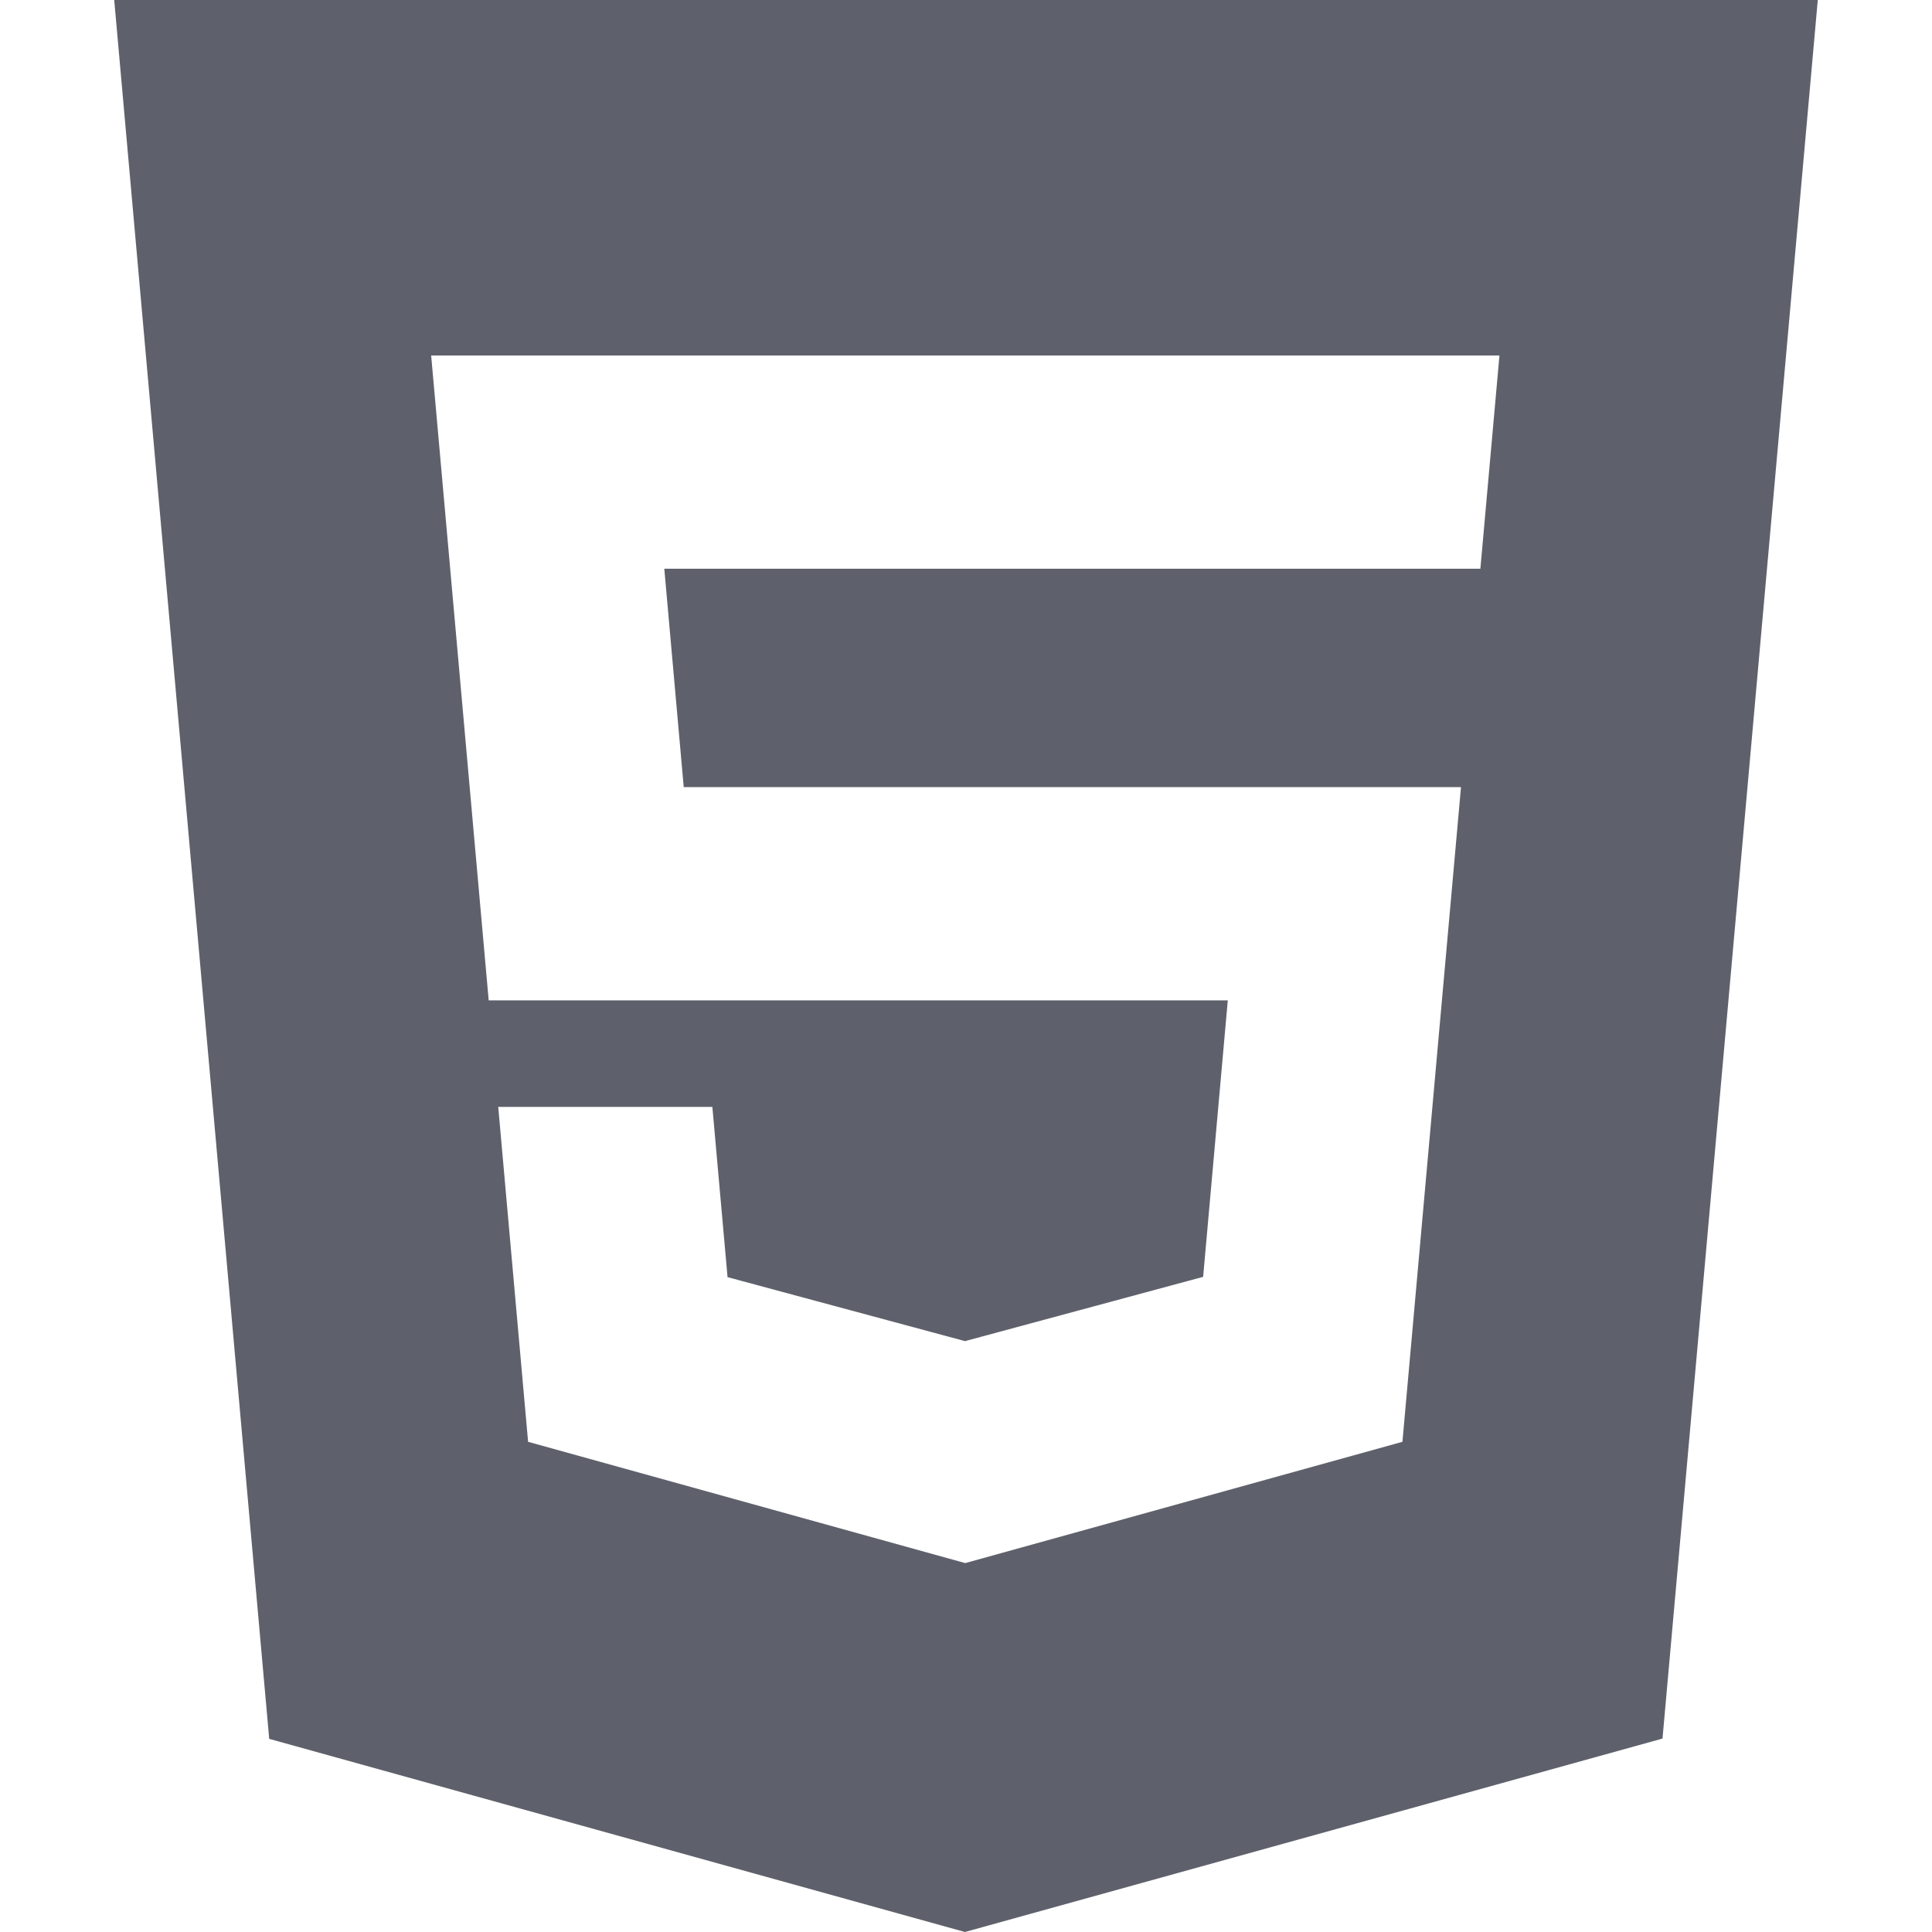
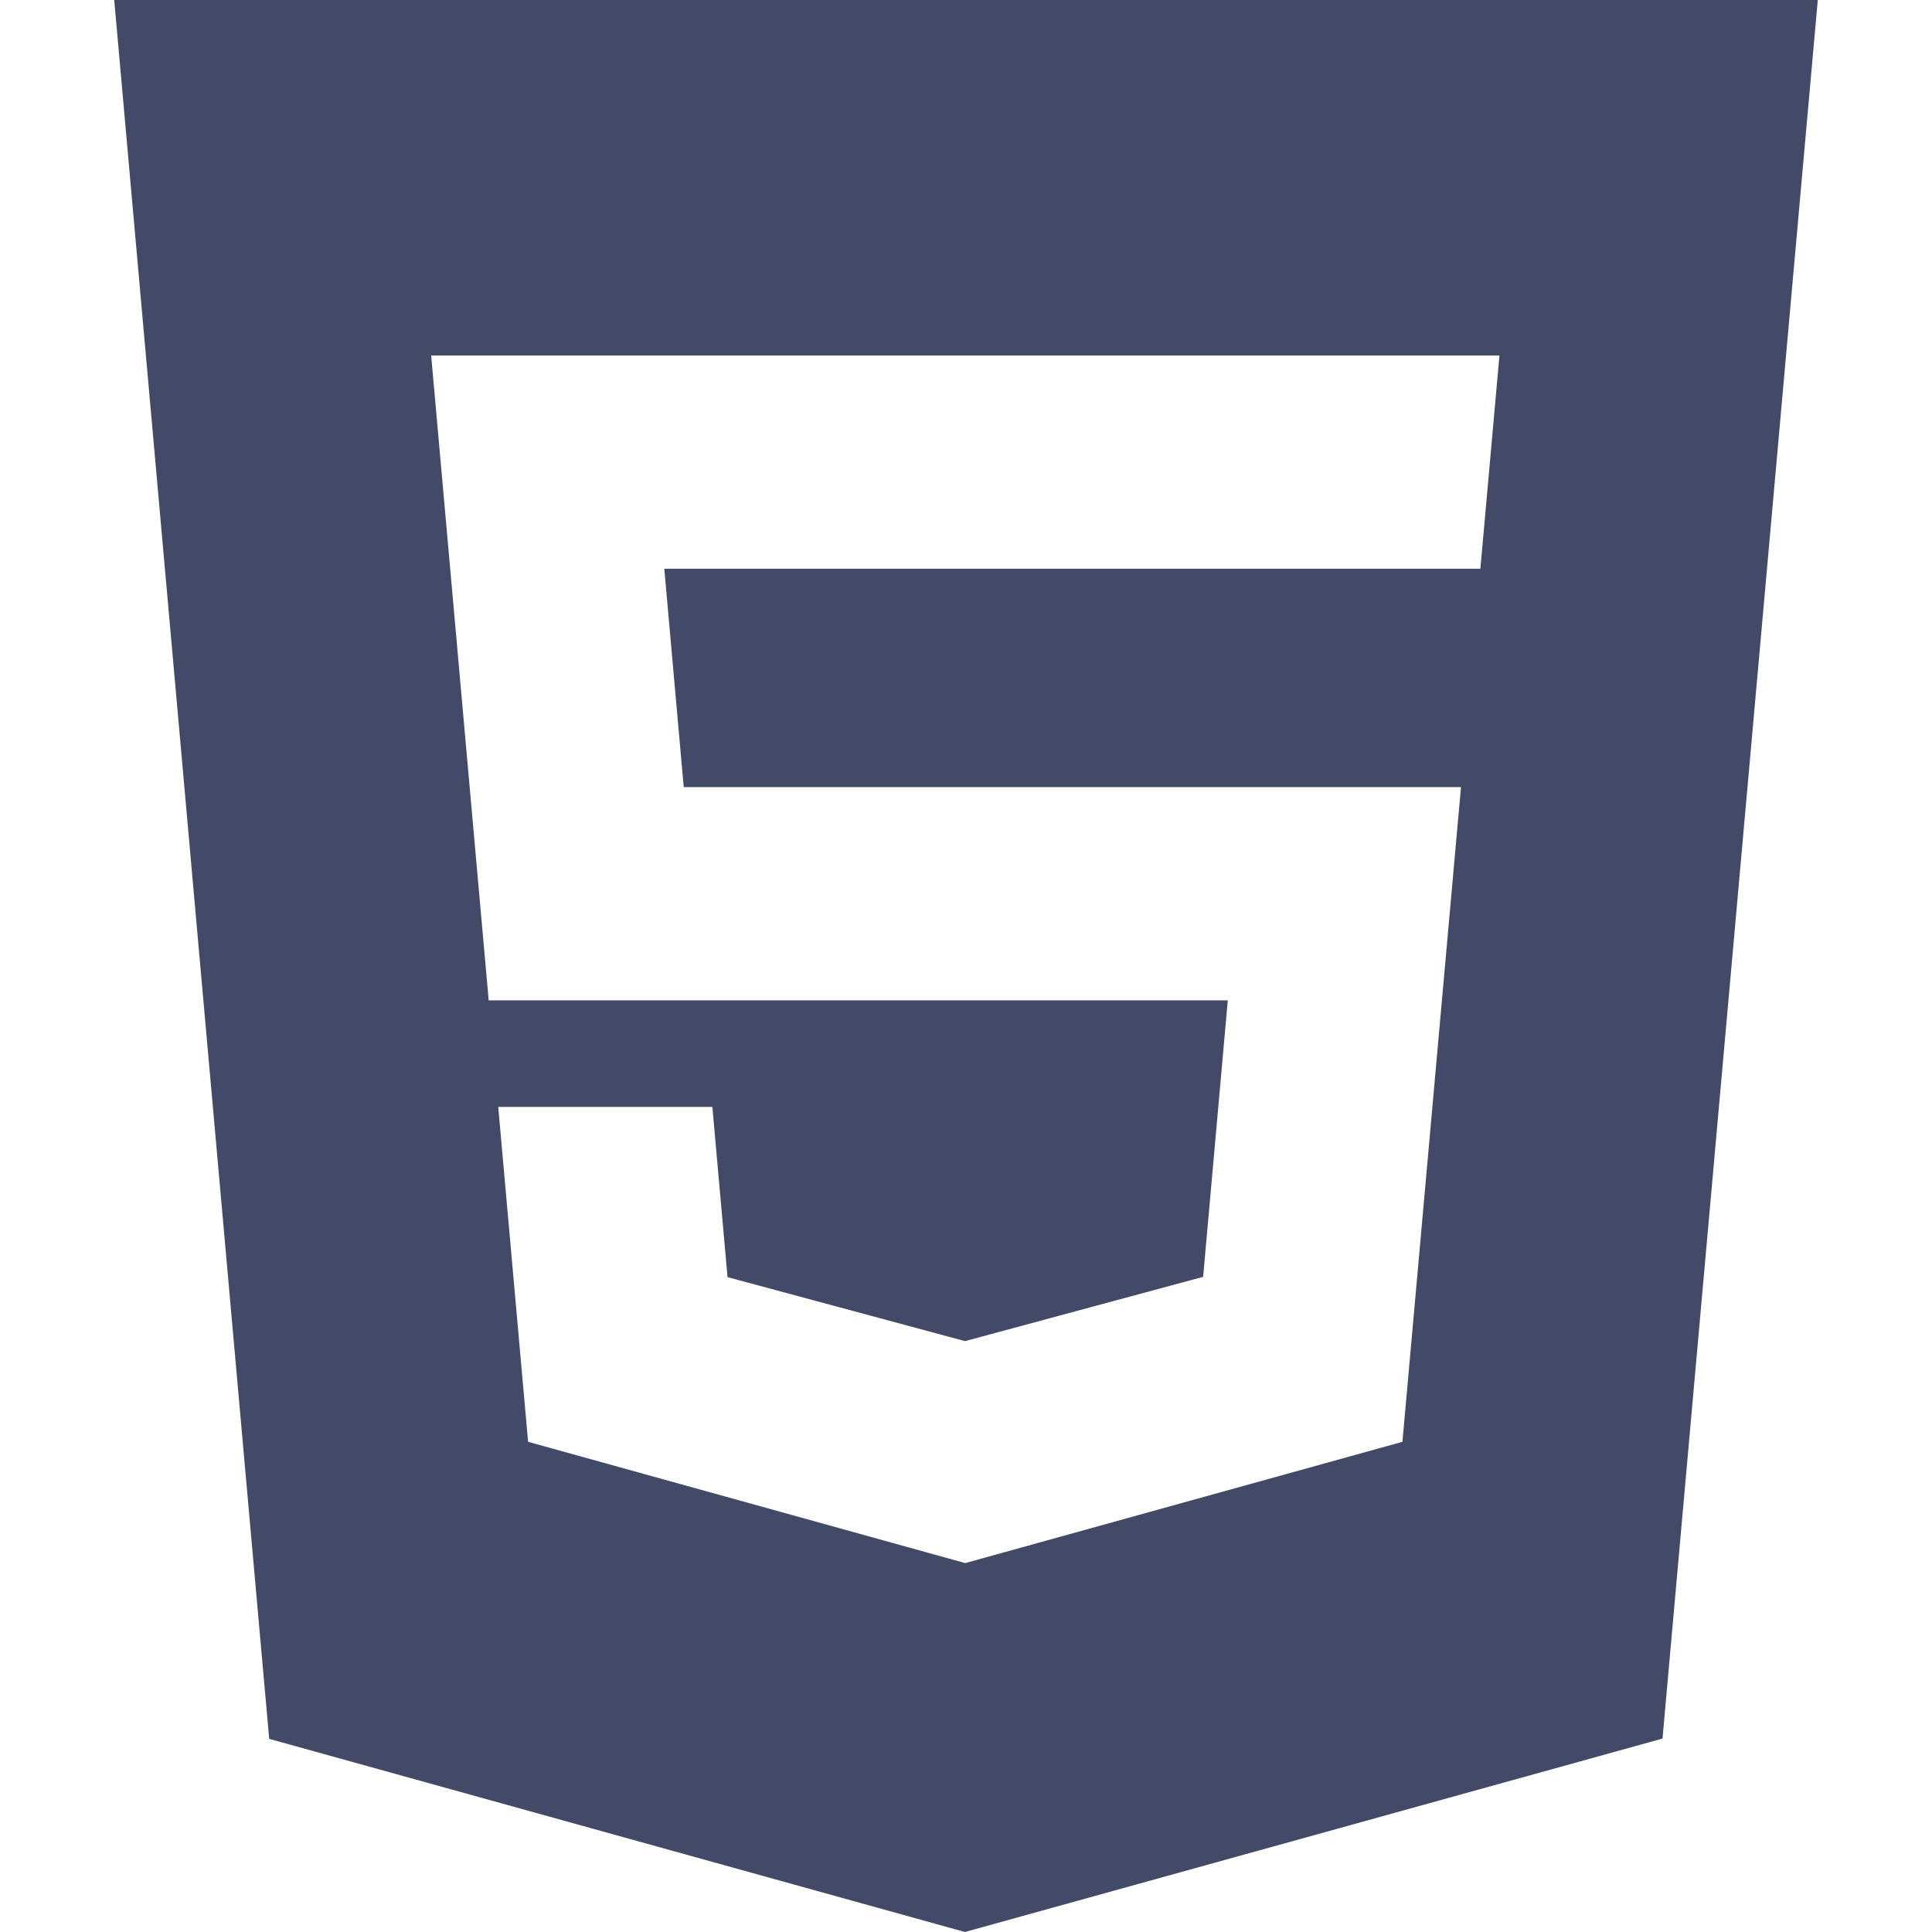
<svg xmlns="http://www.w3.org/2000/svg" version="1.1" id="Capa_1" x="0px" y="0px" width="52px" height="52px" viewBox="0 0 533.333 533.333" style="enable-background:new 0 0 533.333 533.333;" xml:space="preserve">
  <g>
-     <path d="M31.53,0l42.783,480.016l192.061,53.317l192.565-53.397L501.804,0H31.53z M408.662,156.994h-0.203H183.38l5.365,60.287   h214.566l-16.166,180.734l-120.489,33.425l-0.12,0.04h-0.081h-0.063l-120.61-33.465l-8.245-92.454h59.112l4.191,46.996   l65.553,17.664l0.145-0.04l65.59-17.705l6.808-76.328H134.905l-15.882-178.02h294.903L408.662,156.994z" fill="#5e616b" />
+     <path d="M31.53,0l42.783,480.016l192.061,53.317l192.565-53.397L501.804,0H31.53z M408.662,156.994h-0.203H183.38l5.365,60.287   h214.566l-16.166,180.734l-120.489,33.425l-0.12,0.04h-0.081h-0.063l-120.61-33.465l-8.245-92.454h59.112l4.191,46.996   l65.553,17.664l0.145-0.04l65.59-17.705l6.808-76.328H134.905l-15.882-178.02h294.903L408.662,156.994z" fill="#424a68" />
  </g>
</svg>
